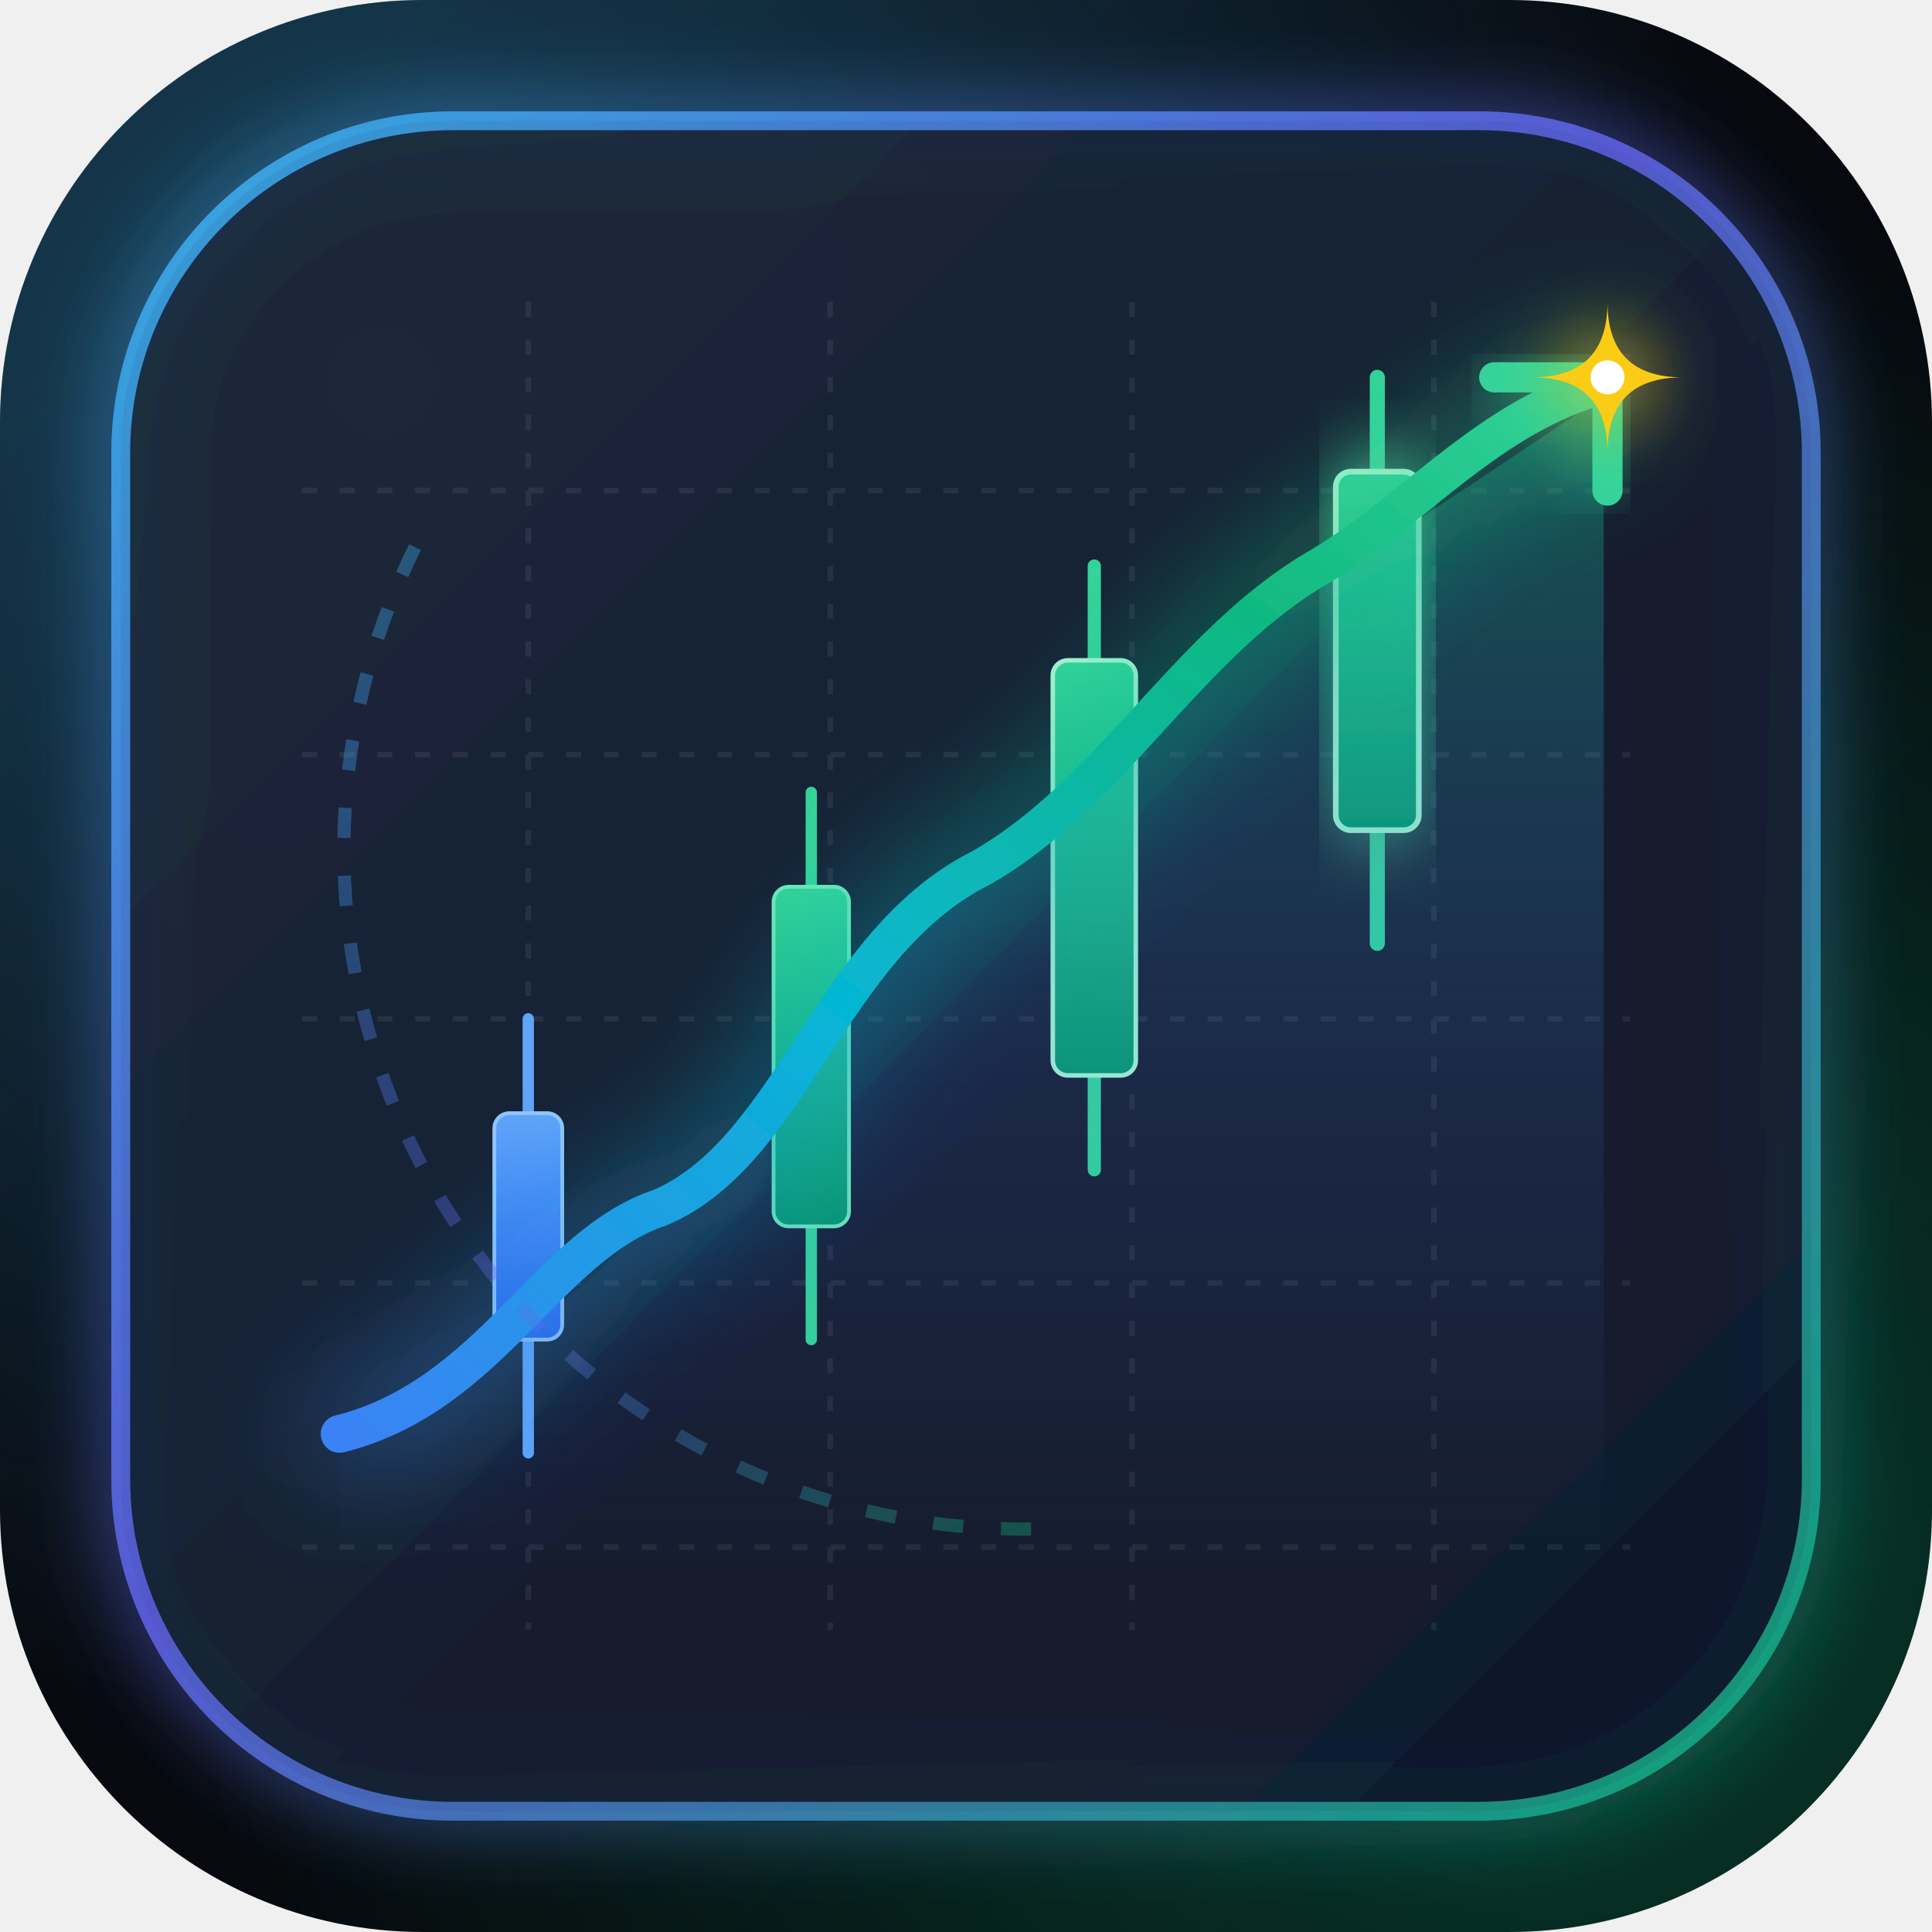
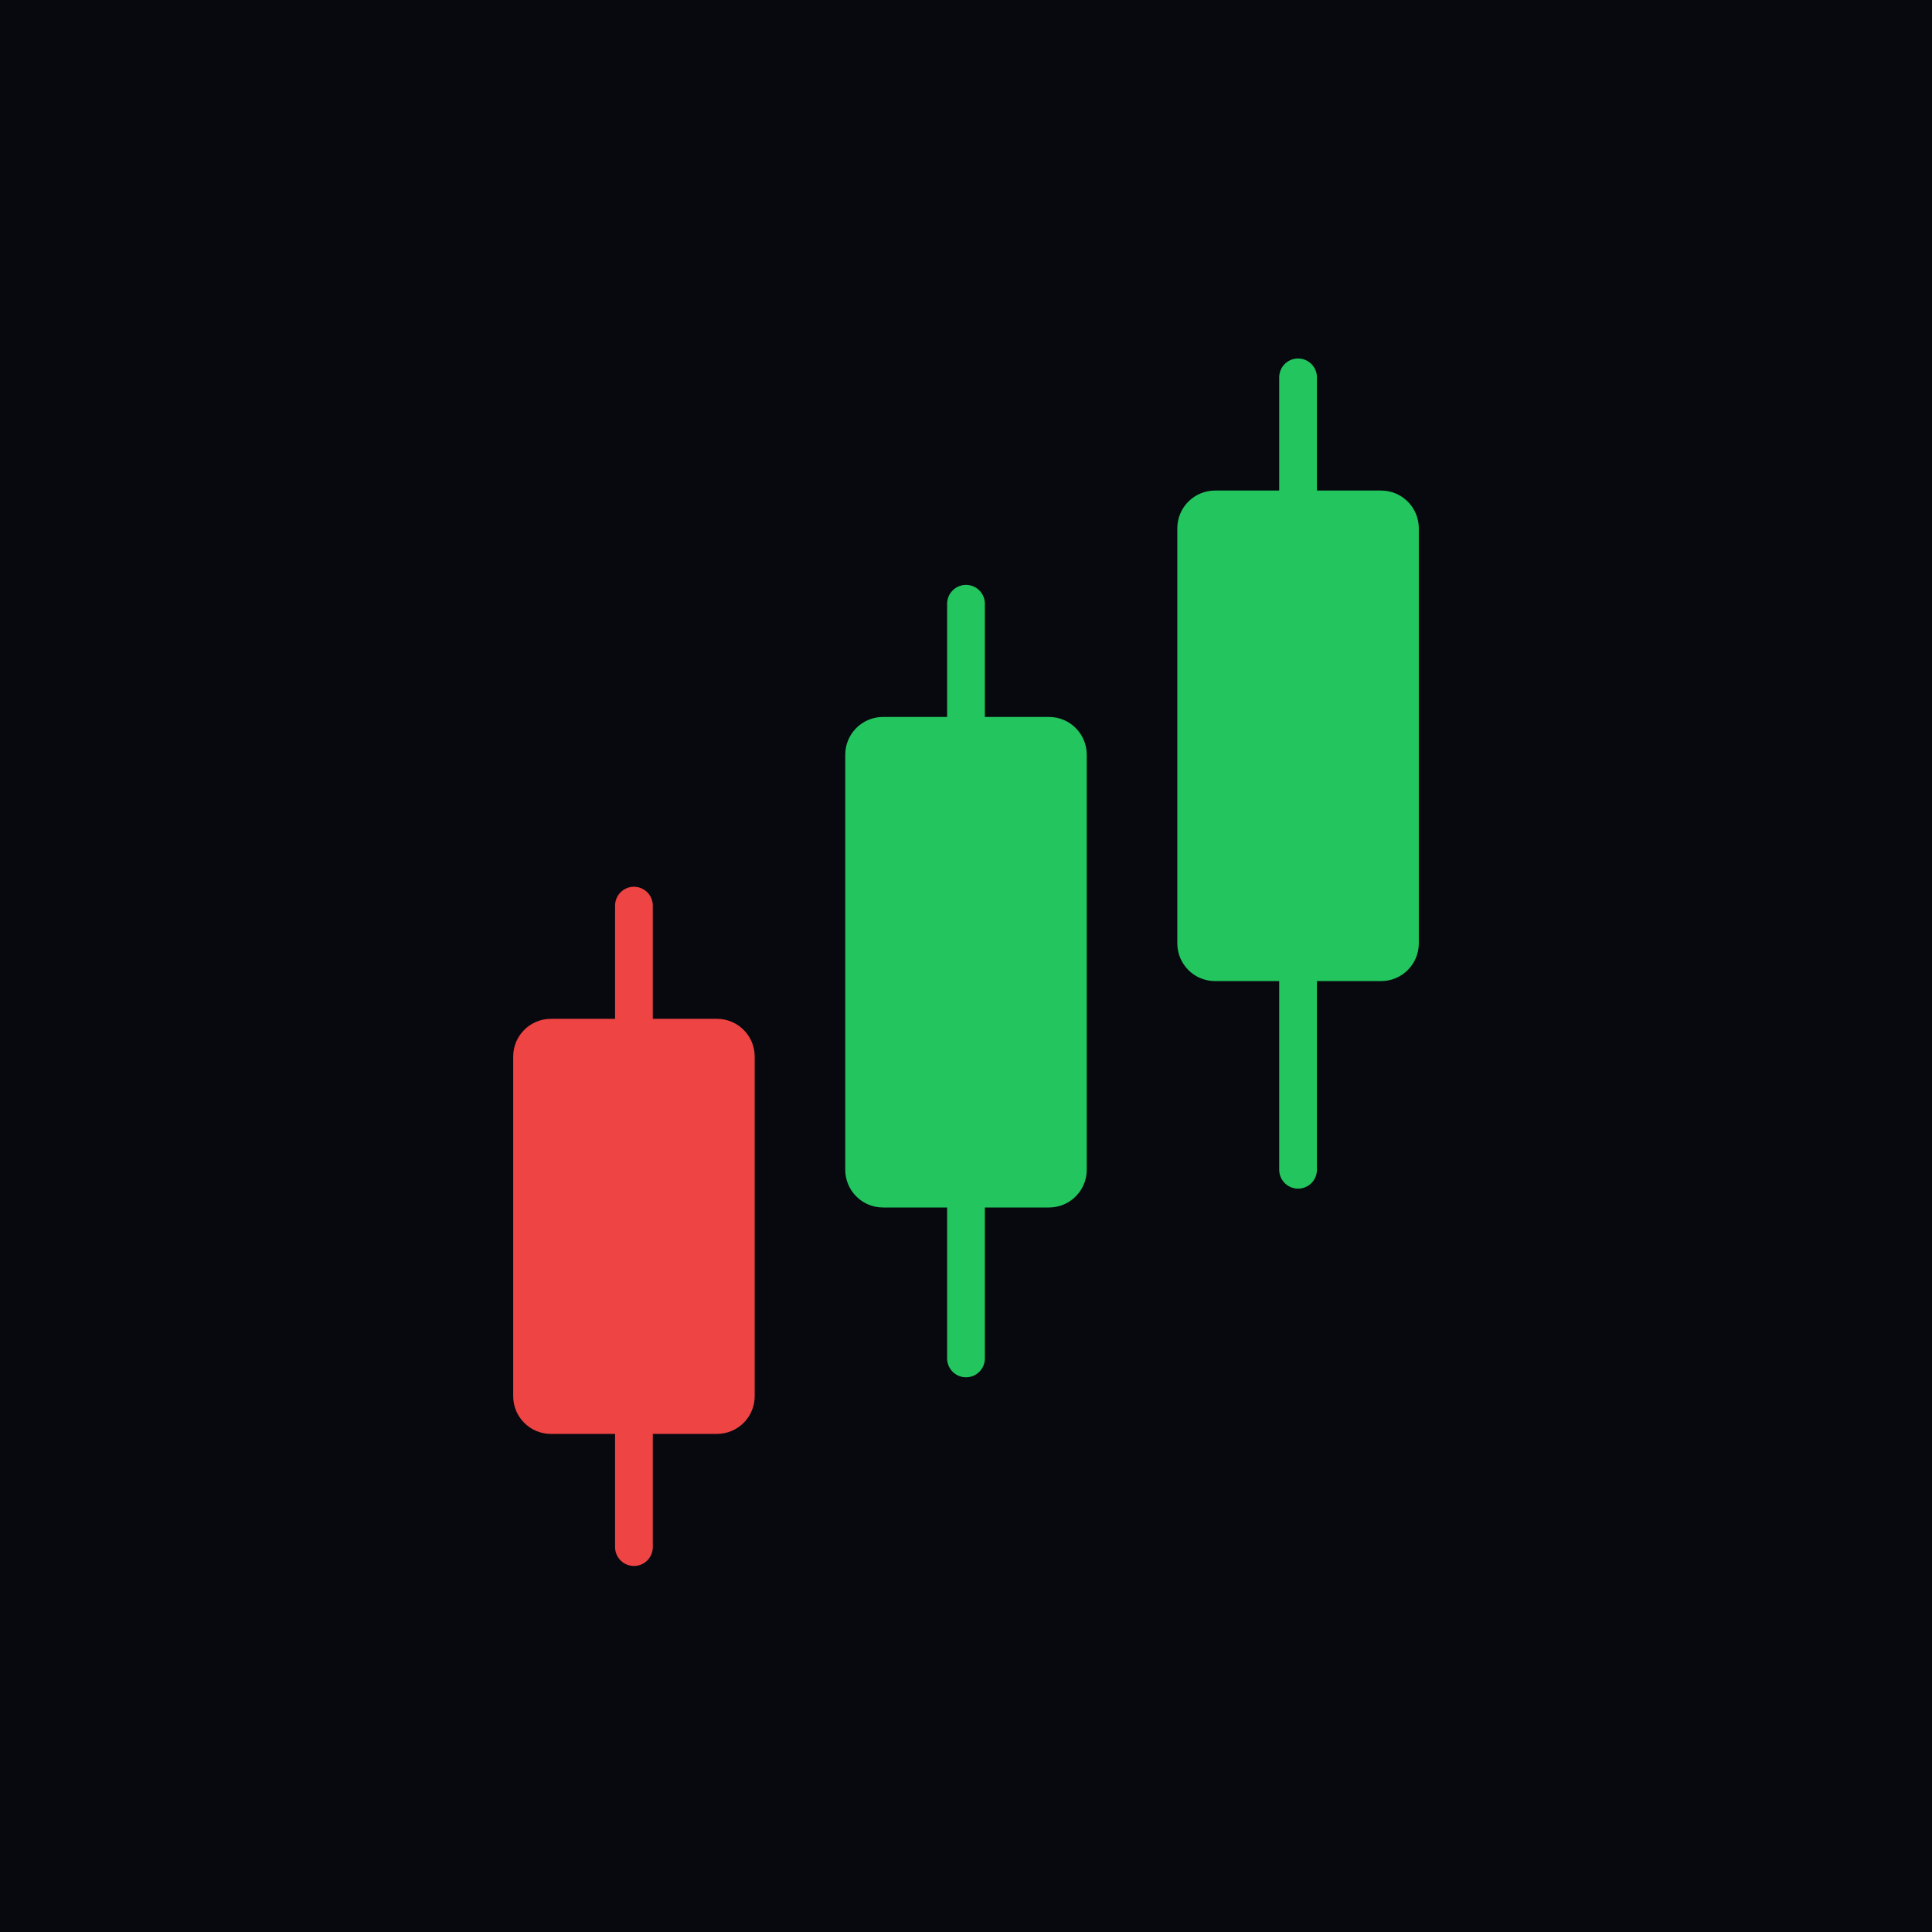
<svg xmlns="http://www.w3.org/2000/svg" viewBox="0 0 512 512" width="100%" height="100%">
-   <defs>
-     <linearGradient id="bist-bg" x1="0%" y1="0%" x2="100%" y2="100%">
-       <stop offset="0%" stop-color="#0B0F19" />
-       <stop offset="50%" stop-color="#07090E" />
-       <stop offset="100%" stop-color="#030508" />
-     </linearGradient>
-     <linearGradient id="bist-shield" x1="0%" y1="0%" x2="100%" y2="100%">
-       <stop offset="0%" stop-color="#1E293B" stop-opacity="0.9" />
-       <stop offset="100%" stop-color="#0F172A" stop-opacity="0.95" />
-     </linearGradient>
-     <linearGradient id="bist-ring" x1="0%" y1="0%" x2="100%" y2="100%">
-       <stop offset="0%" stop-color="#38BDF8" />
-       <stop offset="45%" stop-color="#6366F1" />
-       <stop offset="100%" stop-color="#10B981" />
-     </linearGradient>
-     <linearGradient id="bist-trend" x1="0%" y1="100%" x2="100%" y2="0%">
-       <stop offset="0%" stop-color="#3B82F6" />
-       <stop offset="40%" stop-color="#06B6D4" />
-       <stop offset="75%" stop-color="#10B981" />
-       <stop offset="100%" stop-color="#34D399" />
-     </linearGradient>
-     <linearGradient id="bist-area" x1="0%" y1="0%" x2="0%" y2="100%">
-       <stop offset="0%" stop-color="#10B981" stop-opacity="0.38" />
-       <stop offset="60%" stop-color="#3B82F6" stop-opacity="0.12" />
-       <stop offset="100%" stop-color="#3B82F6" stop-opacity="0.0" />
-     </linearGradient>
-     <linearGradient id="candle-bull" x1="0%" y1="0%" x2="0%" y2="100%">
-       <stop offset="0%" stop-color="#34D399" />
-       <stop offset="100%" stop-color="#059669" />
-     </linearGradient>
-     <linearGradient id="candle-blue" x1="0%" y1="0%" x2="0%" y2="100%">
-       <stop offset="0%" stop-color="#60A5FA" />
-       <stop offset="100%" stop-color="#2563EB" />
-     </linearGradient>
-     <filter id="glow-soft" x="-20%" y="-20%" width="140%" height="140%">
-       <feGaussianBlur stdDeviation="10" result="blur" />
-       <feComposite in="SourceGraphic" in2="blur" operator="over" />
-     </filter>
-     <filter id="glow-intense" x="-30%" y="-30%" width="160%" height="160%">
-       <feGaussianBlur stdDeviation="16" result="blur" />
-       <feMerge>
-         <feMergeNode in="blur" />
-         <feMergeNode in="SourceGraphic" />
-       </feMerge>
-     </filter>
-     <radialGradient id="ambient-cyan" cx="20%" cy="20%" r="70%">
-       <stop offset="0%" stop-color="#38BDF8" stop-opacity="0.3" />
-       <stop offset="100%" stop-color="#38BDF8" stop-opacity="0" />
-     </radialGradient>
-     <radialGradient id="ambient-green" cx="80%" cy="80%" r="70%">
-       <stop offset="0%" stop-color="#10B981" stop-opacity="0.3" />
-       <stop offset="100%" stop-color="#10B981" stop-opacity="0" />
-     </radialGradient>
-   </defs>
-   <rect width="512" height="512" rx="112" fill="url(#bist-bg)" />
-   <rect width="512" height="512" rx="112" fill="url(#ambient-cyan)" />
-   <rect width="512" height="512" rx="112" fill="url(#ambient-green)" />
-   <rect x="32" y="32" width="448" height="448" rx="88" fill="url(#bist-shield)" stroke="url(#bist-ring)" stroke-width="5" stroke-opacity="0.8" filter="url(#glow-soft)" />
-   <g opacity="0.07" stroke="#FFFFFF" stroke-width="1.5" stroke-dasharray="4 6">
-     <line x1="80" y1="130" x2="432" y2="130" />
-     <line x1="80" y1="200" x2="432" y2="200" />
-     <line x1="80" y1="270" x2="432" y2="270" />
-     <line x1="80" y1="340" x2="432" y2="340" />
-     <line x1="80" y1="410" x2="432" y2="410" />
-     <line x1="140" y1="80" x2="140" y2="432" />
-     <line x1="220" y1="80" x2="220" y2="432" />
-     <line x1="300" y1="80" x2="300" y2="432" />
-     <line x1="380" y1="80" x2="380" y2="432" />
-   </g>
-   <line x1="140" y1="270" x2="140" y2="385" stroke="#60A5FA" stroke-width="3" stroke-linecap="round" />
-   <rect x="131" y="295" width="18" height="60" rx="4" fill="url(#candle-blue)" stroke="#93C5FD" stroke-width="1" />
-   <line x1="215" y1="210" x2="215" y2="355" stroke="#34D399" stroke-width="3" stroke-linecap="round" />
-   <rect x="205" y="235" width="20" height="90" rx="4" fill="url(#candle-bull)" stroke="#6EE7B7" stroke-width="1" />
-   <line x1="290" y1="150" x2="290" y2="310" stroke="#34D399" stroke-width="3.5" stroke-linecap="round" />
-   <rect x="279" y="175" width="22" height="110" rx="4" fill="url(#candle-bull)" stroke="#A7F3D0" stroke-width="1.2" />
-   <line x1="365" y1="100" x2="365" y2="250" stroke="#34D399" stroke-width="4" stroke-linecap="round" />
-   <rect x="354" y="125" width="22" height="95" rx="4" fill="url(#candle-bull)" stroke="#A7F3D0" stroke-width="1.5" filter="url(#glow-soft)" />
-   <path d="M 90 380 Q 140 360 175 320 T 260 230 T 350 155 L 425 105 L 425 415 L 90 415 Z" fill="url(#bist-area)" />
-   <path d="M 90 380 C 130 370, 145 330, 175 320 C 210 305, 220 250, 260 230 C 295 210, 315 170, 350 150 C 375 135, 395 110, 425 102" fill="none" stroke="url(#bist-trend)" stroke-width="10" stroke-linecap="round" filter="url(#glow-intense)" />
-   <path d="M 396 100 L 426 100 L 426 130" fill="none" stroke="#34D399" stroke-width="8" stroke-linecap="round" stroke-linejoin="round" filter="url(#glow-soft)" />
-   <g transform="translate(426, 100)">
-     <path d="M 0 -20 Q 0 0 20 0 Q 0 0 0 20 Q 0 0 -20 0 Q 0 0 0 -20 Z" fill="#FACC15" filter="url(#glow-soft)" />
-     <circle cx="0" cy="0" r="4.5" fill="#FFFFFF" />
-   </g>
-   <path d="M 110 145 A 180 180 0 0 0 280 405" fill="none" stroke="url(#bist-ring)" stroke-width="3.5" stroke-dasharray="8 10" opacity="0.35" />
+   <rect width="512" height="512" fill="#07090E" />
+   <line x1="168" y1="240" x2="168" y2="410" stroke="#EF4444" stroke-width="10" stroke-linecap="round" />
+   <rect x="136" y="270" width="64" height="110" rx="10" fill="#EF4444" />
+   <line x1="256" y1="160" x2="256" y2="360" stroke="#22C55E" stroke-width="10" stroke-linecap="round" />
+   <rect x="224" y="190" width="64" height="130" rx="10" fill="#22C55E" />
+   <line x1="344" y1="100" x2="344" y2="310" stroke="#22C55E" stroke-width="10" stroke-linecap="round" />
+   <rect x="312" y="130" width="64" height="130" rx="10" fill="#22C55E" />
</svg>
